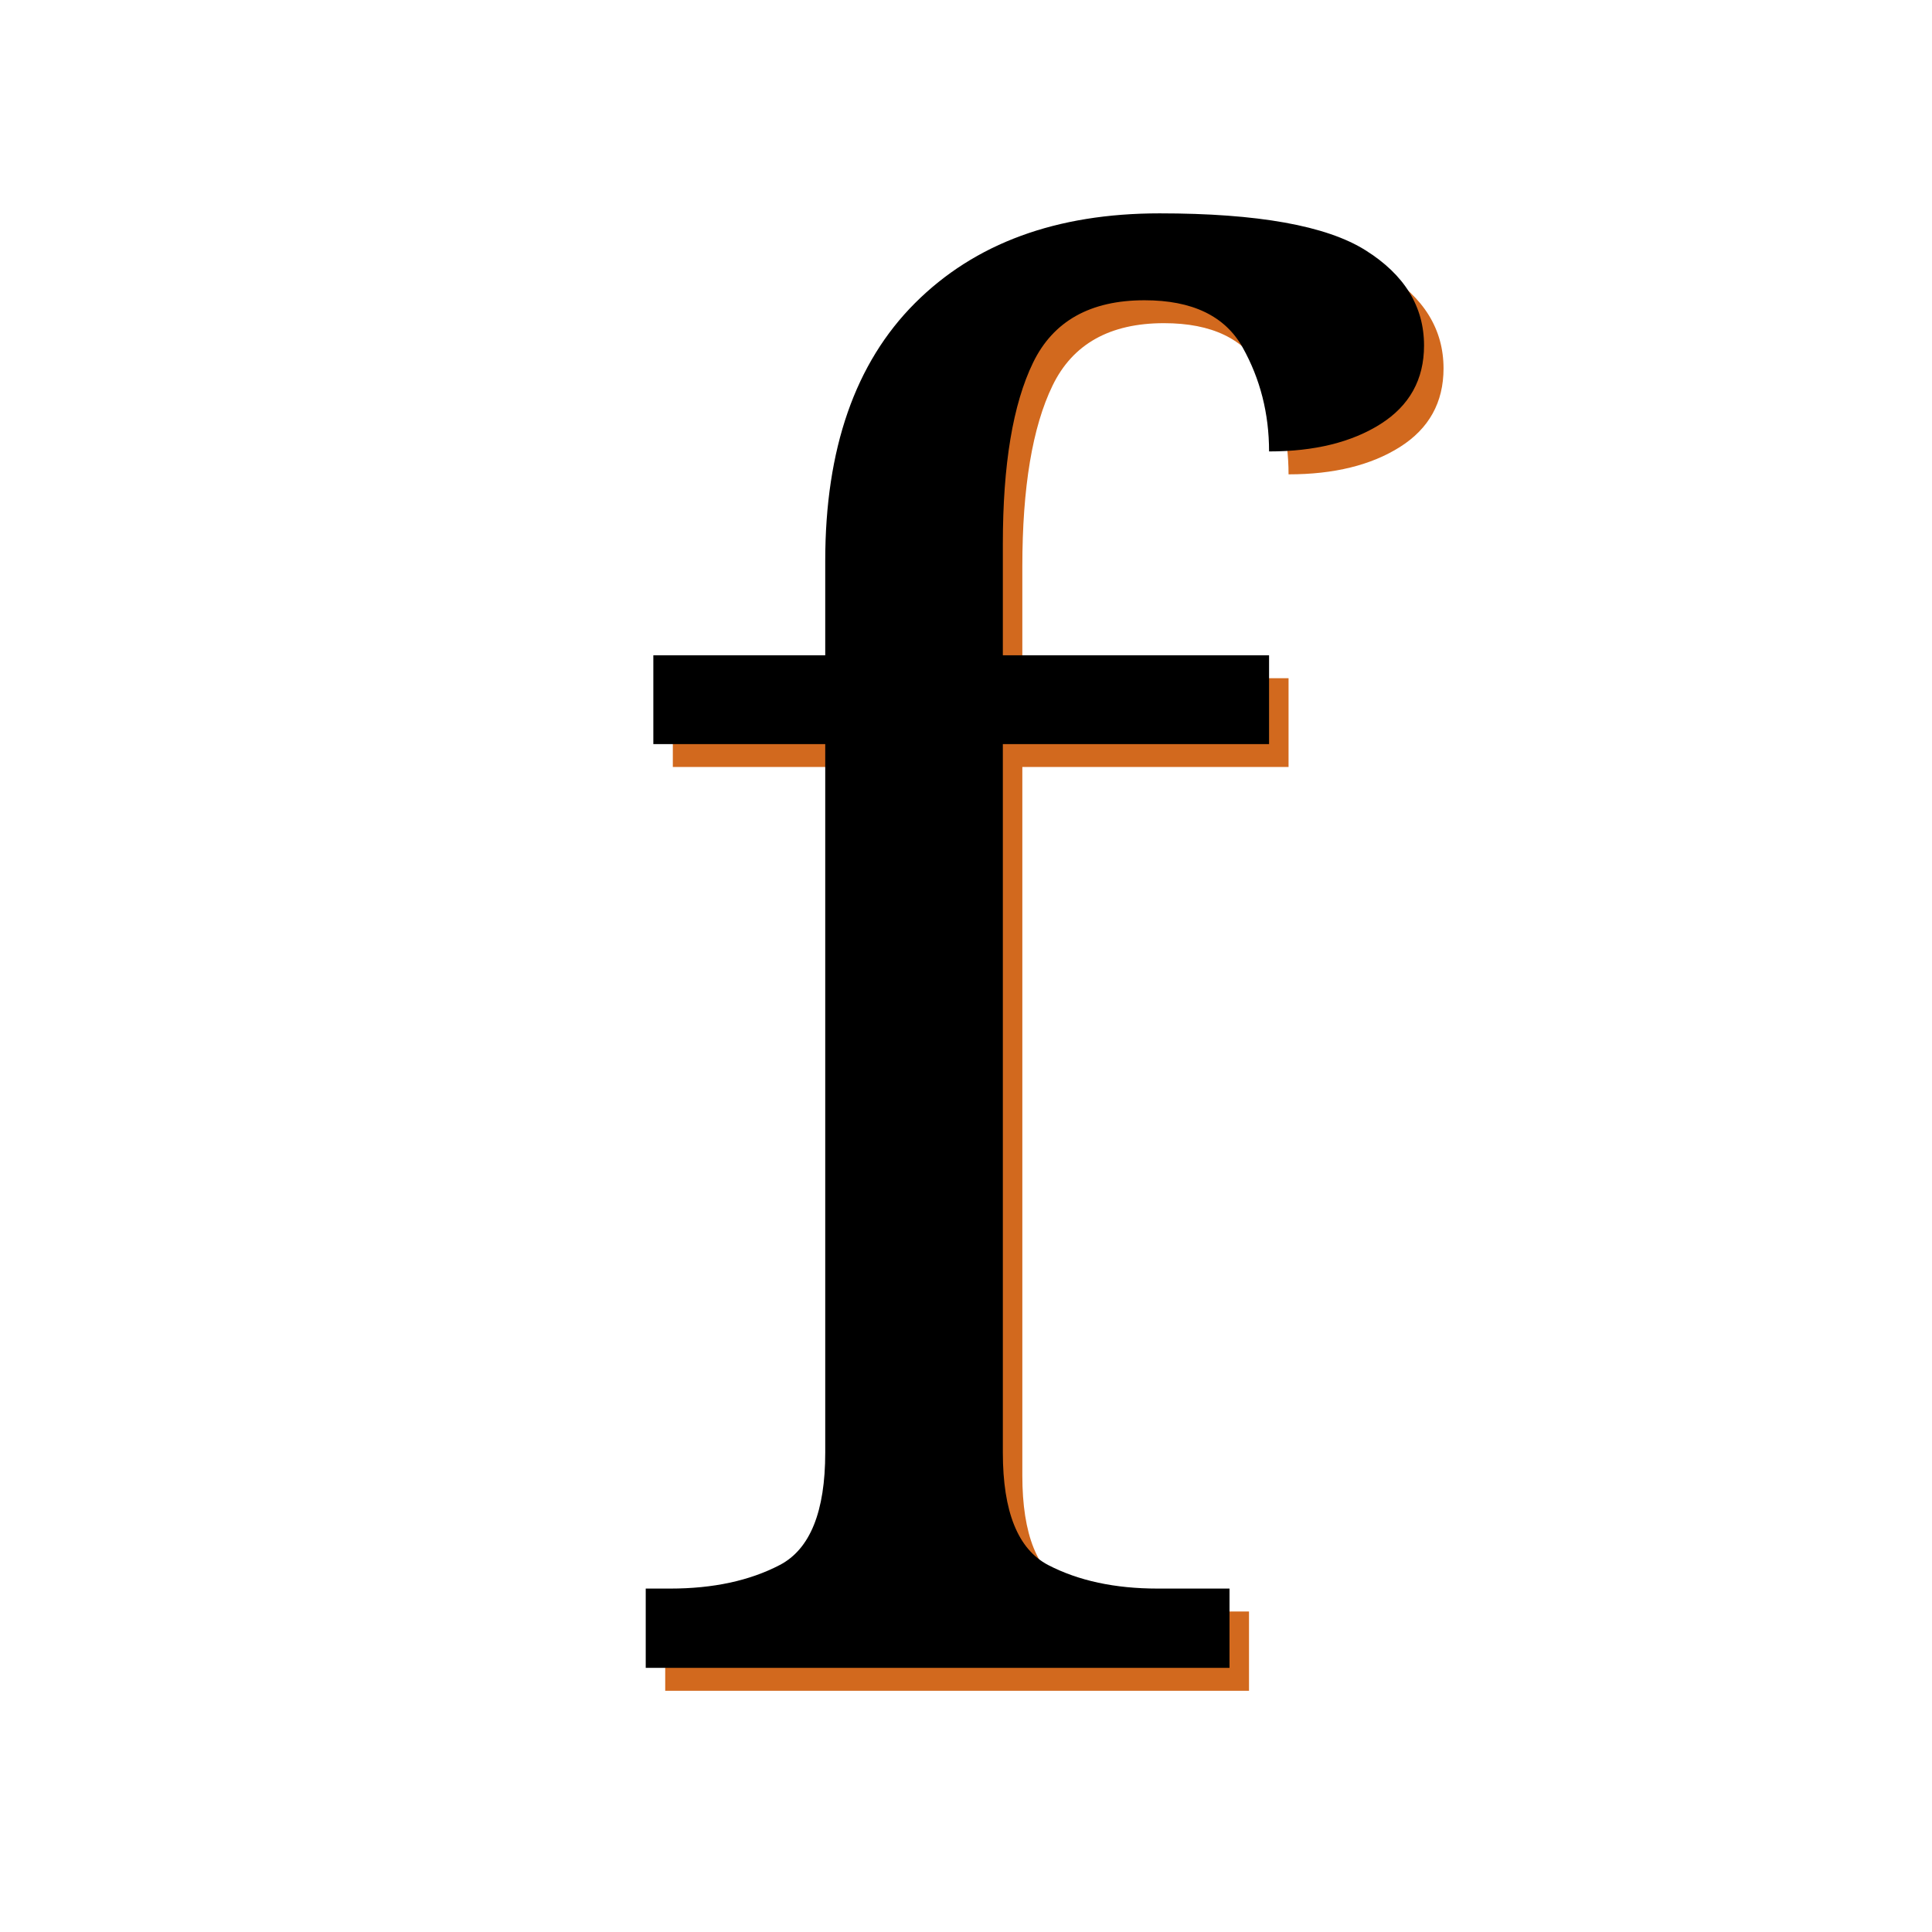
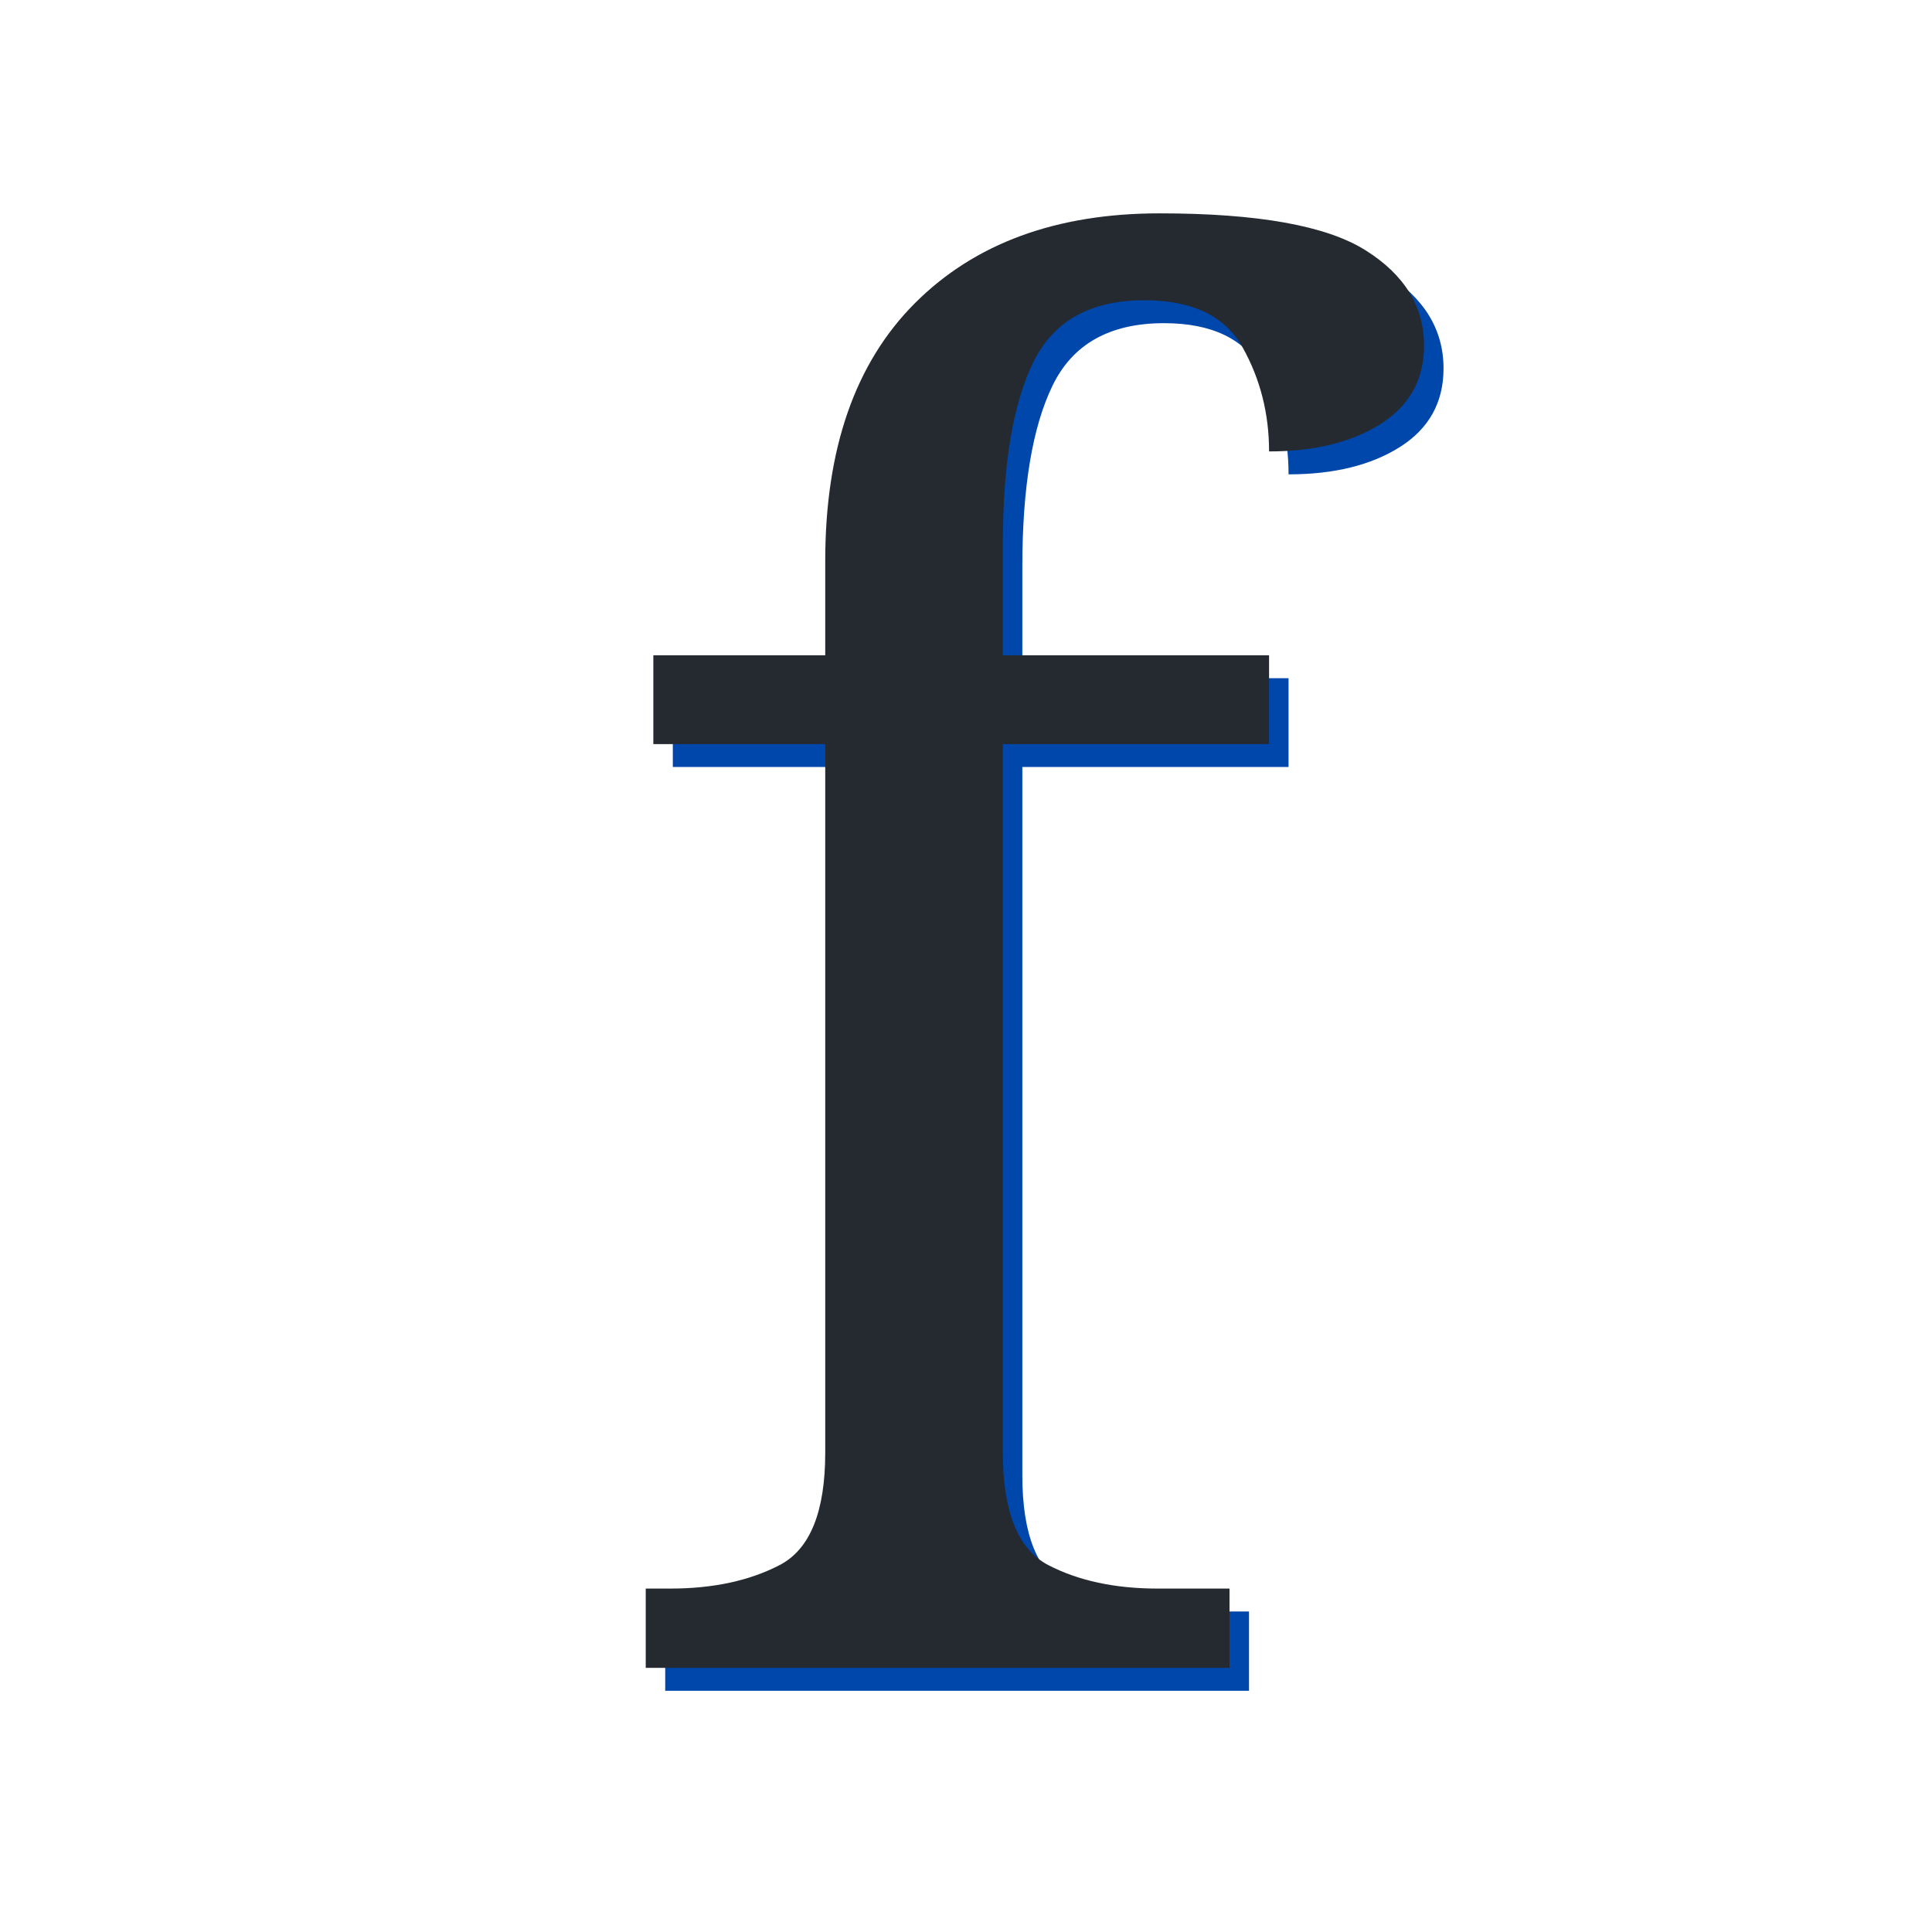
- <svg xmlns="http://www.w3.org/2000/svg" width="600" height="600" viewBox="0 0 158.75 158.75">
-   <g font-weight="400" font-size="155.222" font-family="Georgia" letter-spacing="0" word-spacing="0" stroke-width="12.7">
-     <text style="line-height:1.25;-inkscape-font-specification:'Georgia, Normal';font-variant-ligatures:normal;font-variant-caps:normal;font-variant-numeric:normal;font-feature-settings:normal;text-align:start" x="50.473" y="277.176" fill="#d2691e" transform="translate(0 -138.25)">
-       <tspan x="50.473" y="277.176" style="-inkscape-font-specification:'Georgia, Normal';font-variant-ligatures:normal;font-variant-caps:normal;font-variant-numeric:normal;font-feature-settings:normal;text-align:start">f</tspan>
+ <svg xmlns="http://www.w3.org/2000/svg" width="600" height="600" viewBox="0 0 158.75 158.75" version="1.1" id="svg2">
+   <defs id="defs2" />
+   <g font-weight="400" font-size="155.222" font-family="Georgia" letter-spacing="0" word-spacing="0" stroke-width="12.7" id="g2">
+     <text style="line-height:1.25;-inkscape-font-specification:'Georgia, Normal';font-variant-ligatures:normal;font-variant-caps:normal;font-variant-numeric:normal;font-feature-settings:normal;text-align:start;fill-rule:nonzero;fill:#0047ab;fill-opacity:1" x="50.473" y="277.176" fill="#d2691e" transform="translate(0 -138.25)" id="text1">
+       <tspan x="50.473" y="277.176" style="-inkscape-font-specification:'Georgia, Normal';font-variant-ligatures:normal;font-variant-caps:normal;font-variant-numeric:normal;font-feature-settings:normal;text-align:start;fill-rule:nonzero;fill:#0047ab;fill-opacity:1" id="tspan1">f</tspan>
    </text>
-     <text style="line-height:1.25;-inkscape-font-specification:'Georgia, Normal';font-variant-ligatures:normal;font-variant-caps:normal;font-variant-numeric:normal;font-feature-settings:normal;text-align:start" x="48.87" y="275.297" transform="translate(0 -138.25)">
-       <tspan x="48.87" y="275.297" style="-inkscape-font-specification:'Georgia, Normal';font-variant-ligatures:normal;font-variant-caps:normal;font-variant-numeric:normal;font-feature-settings:normal;text-align:start">f</tspan>
+     <text style="line-height:1.25;-inkscape-font-specification:'Georgia, Normal';font-variant-ligatures:normal;font-variant-caps:normal;font-variant-numeric:normal;font-feature-settings:normal;text-align:start;fill:#252a31;fill-opacity:1" x="48.87" y="275.297" transform="translate(0 -138.25)" id="text2">
+       <tspan x="48.87" y="275.297" style="-inkscape-font-specification:'Georgia, Normal';font-variant-ligatures:normal;font-variant-caps:normal;font-variant-numeric:normal;font-feature-settings:normal;text-align:start;fill:#252a31;fill-opacity:1" id="tspan2">f</tspan>
    </text>
  </g>
</svg>
